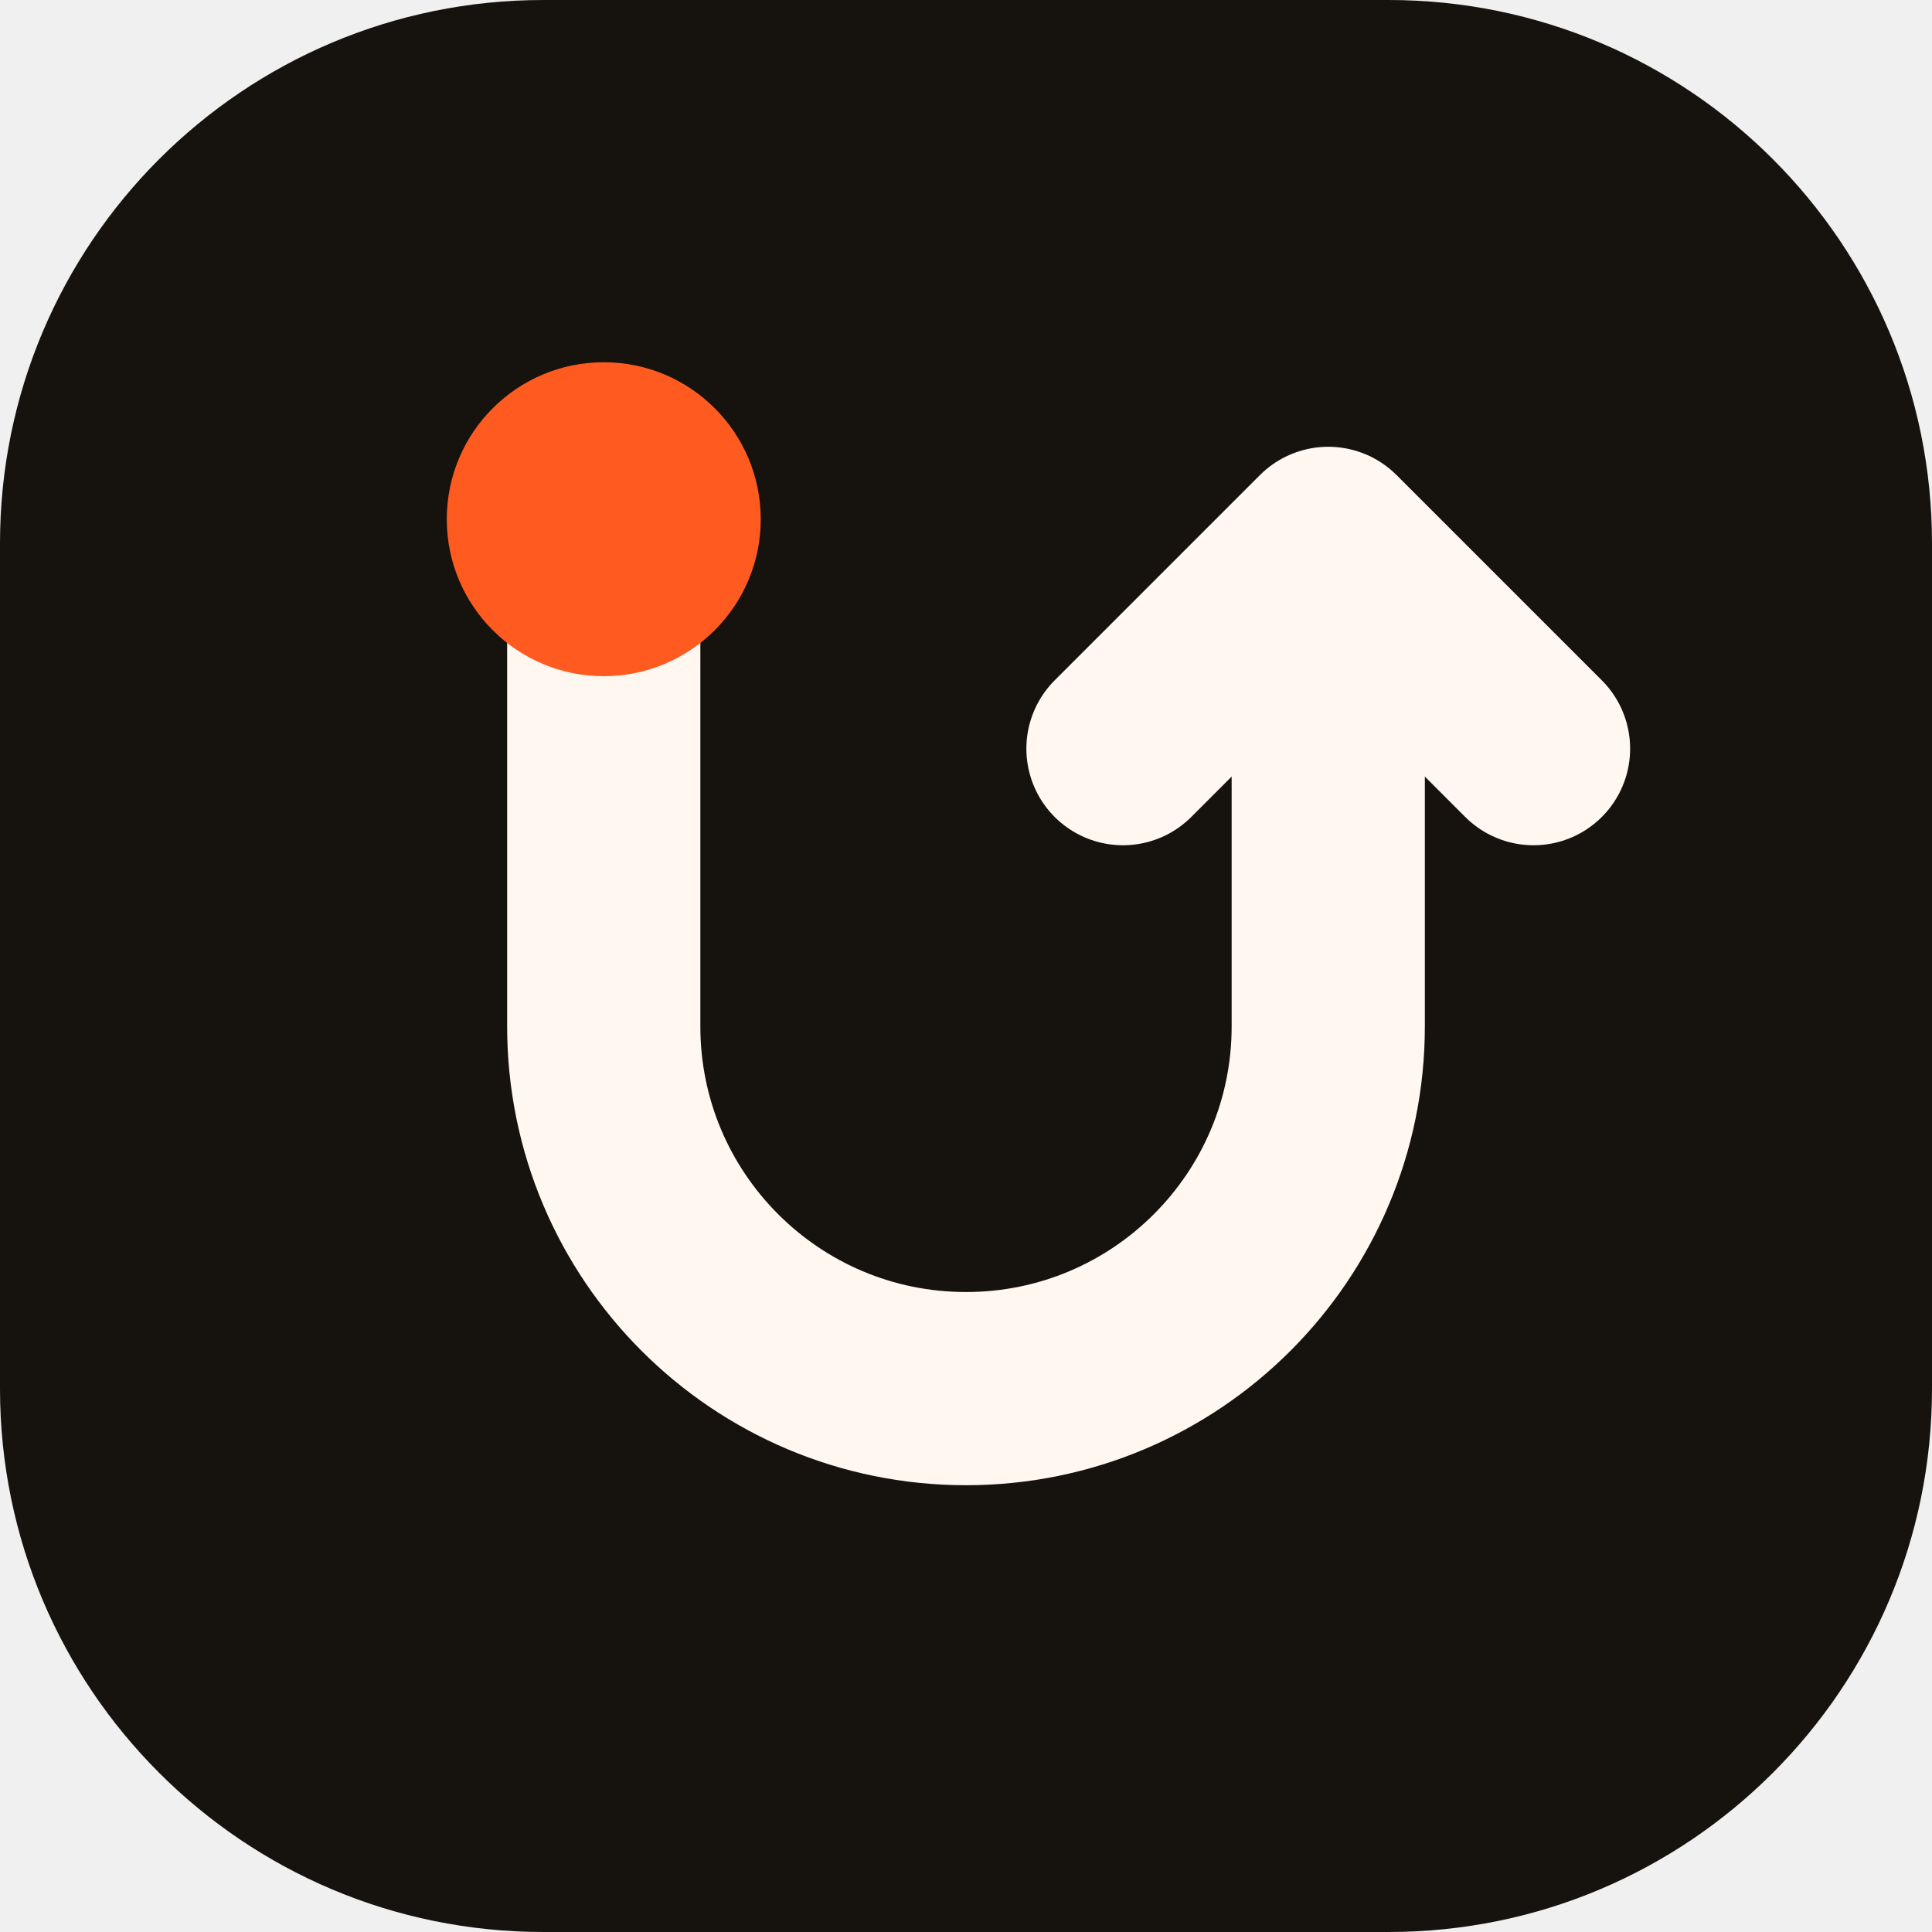
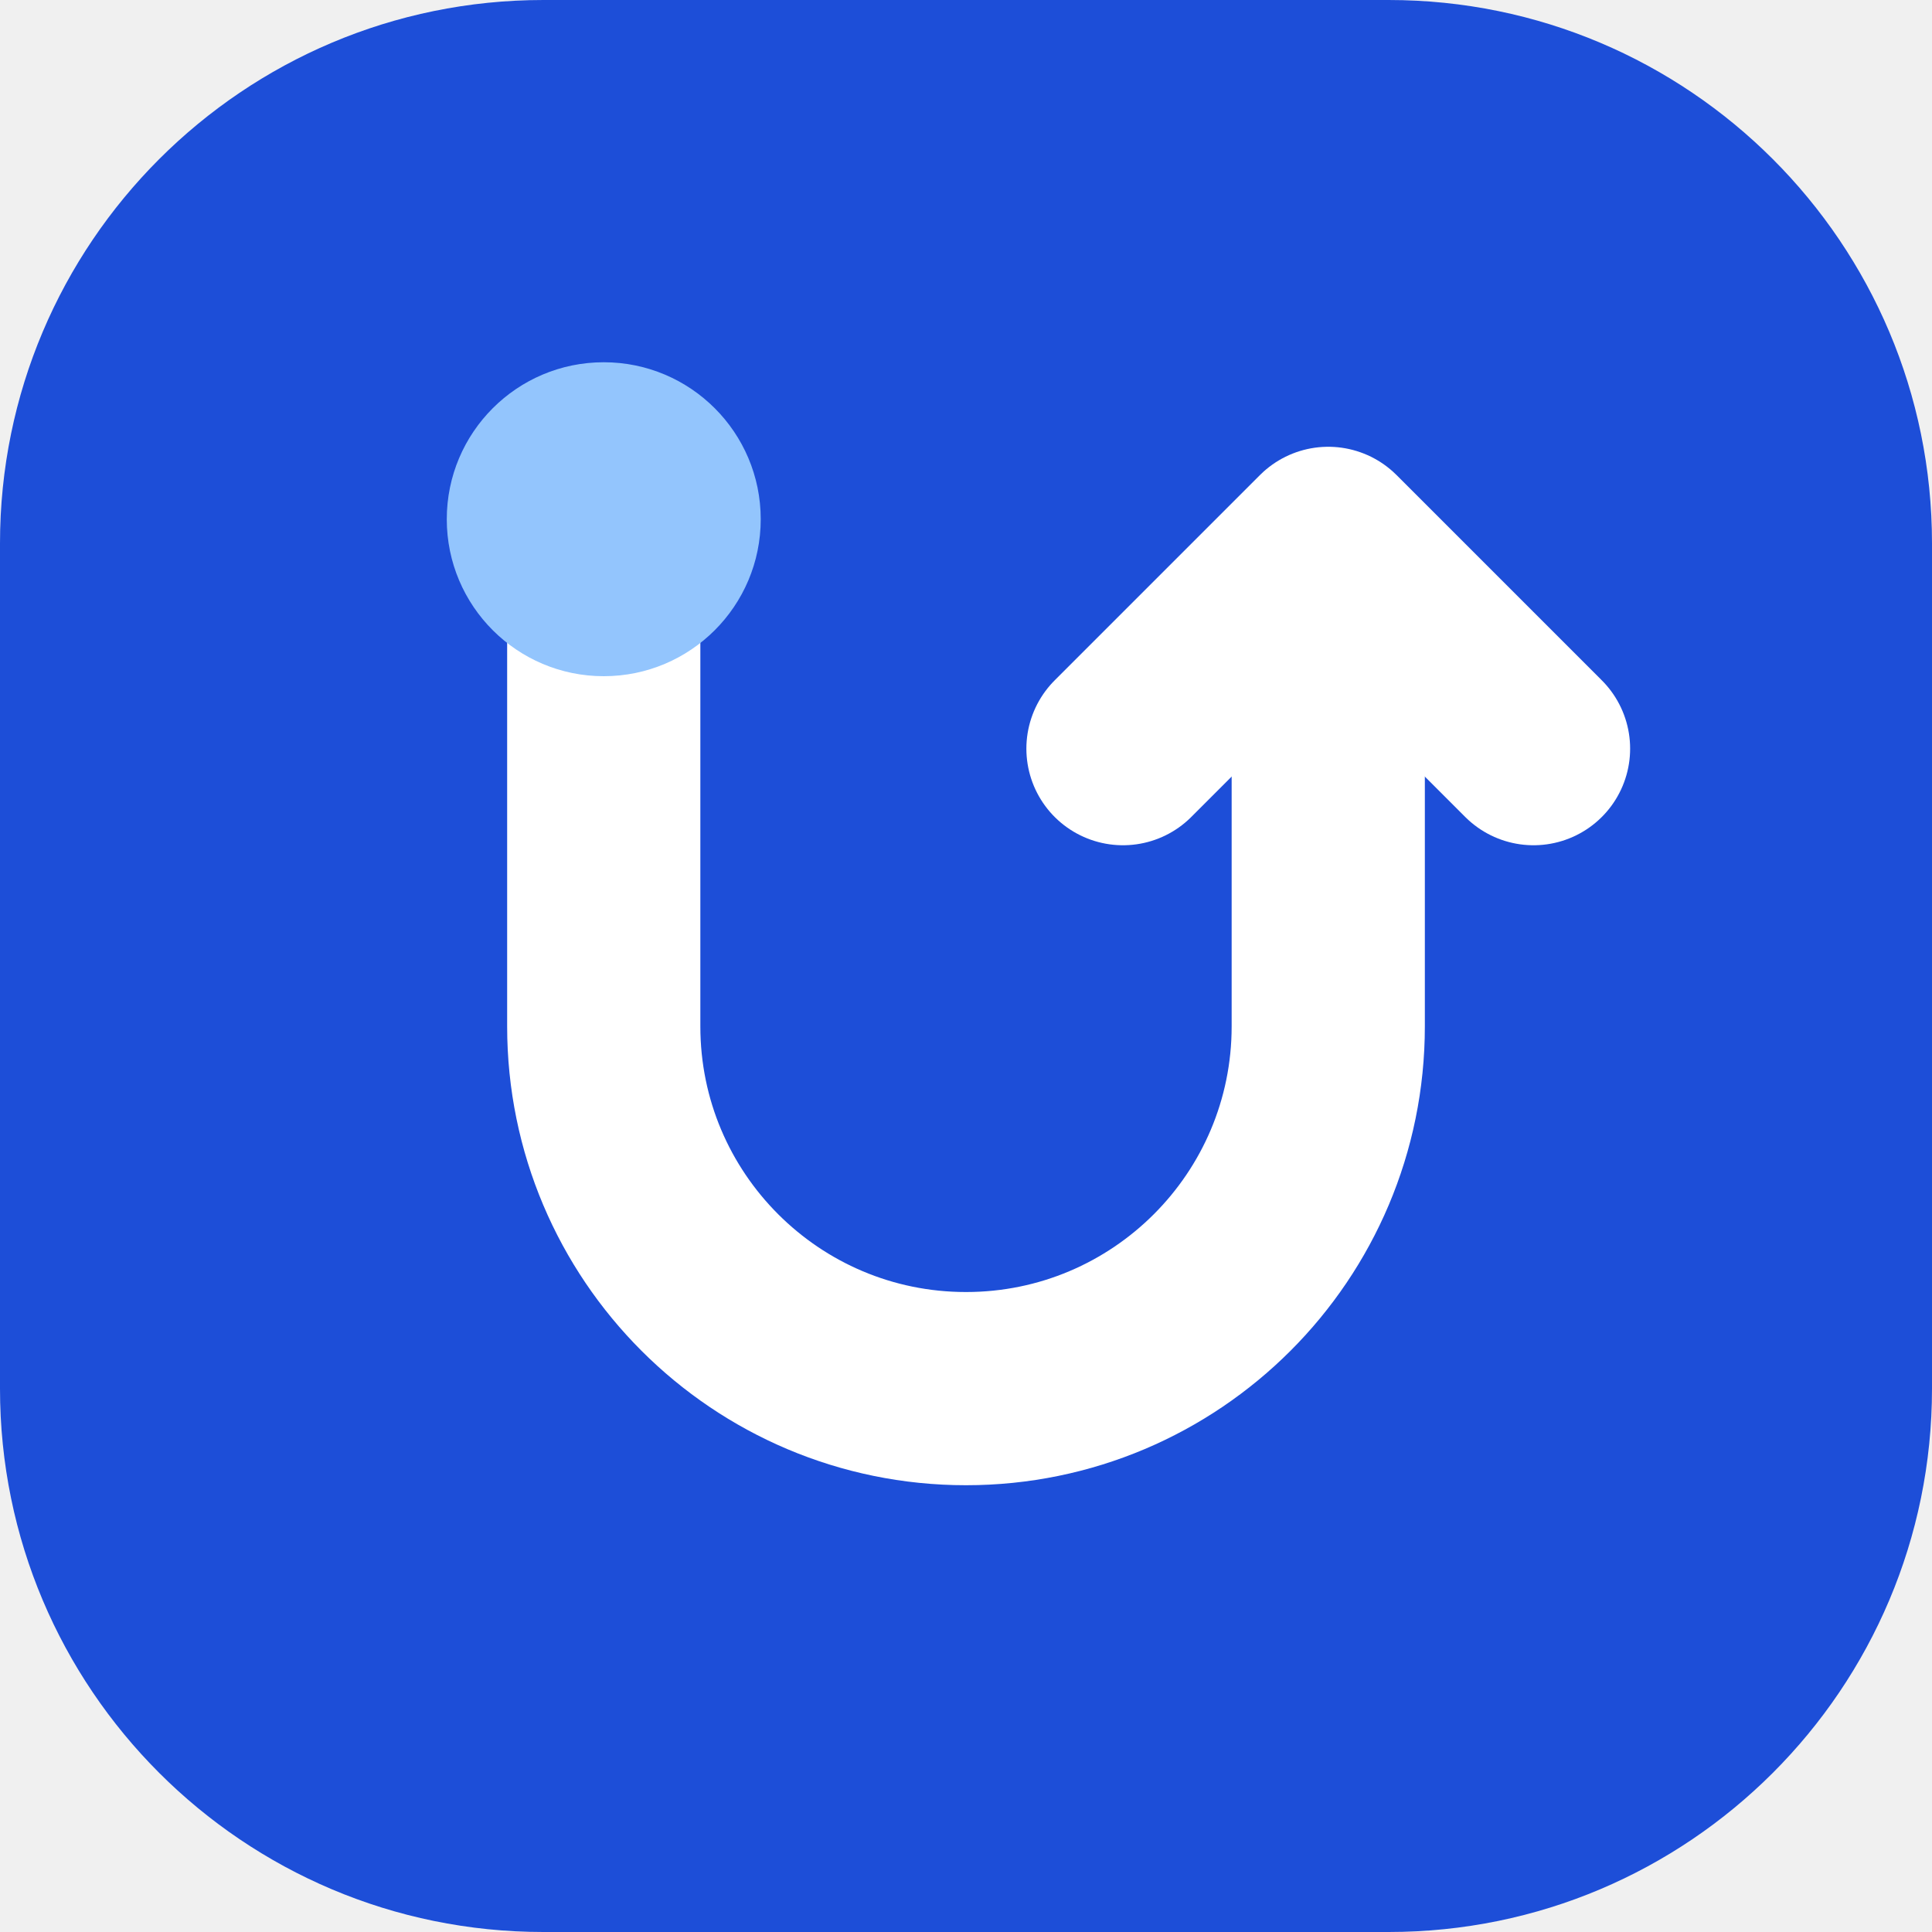
<svg xmlns="http://www.w3.org/2000/svg" viewBox="0 0 32 32">
-   <rect width="32" height="32" rx="9" fill="#16130f" />
-   <path d="M10 10.5v6.5a6 6 0 0 0 12 0V9.5" fill="none" stroke="#fff7f0" stroke-width="3.2" stroke-linecap="round" stroke-linejoin="round" />
-   <path d="M18.6 12.4L22 9l3.4 3.4" fill="none" stroke="#fff7f0" stroke-width="3.2" stroke-linecap="round" stroke-linejoin="round" />
-   <circle cx="10" cy="8.6" r="2.6" fill="#ff5a1f" />
+   <rect width="32" height="32" rx="9" fill="#1d4ed8" />
+   <path d="M10 10.5v6.5a6 6 0 0 0 12 0V9.5" fill="none" stroke="#ffffff" stroke-width="3.2" stroke-linecap="round" stroke-linejoin="round" />
+   <path d="M18.6 12.4L22 9l3.4 3.4" fill="none" stroke="#ffffff" stroke-width="3.2" stroke-linecap="round" stroke-linejoin="round" />
+   <circle cx="10" cy="8.6" r="2.6" fill="#93c5fd" />
</svg>
